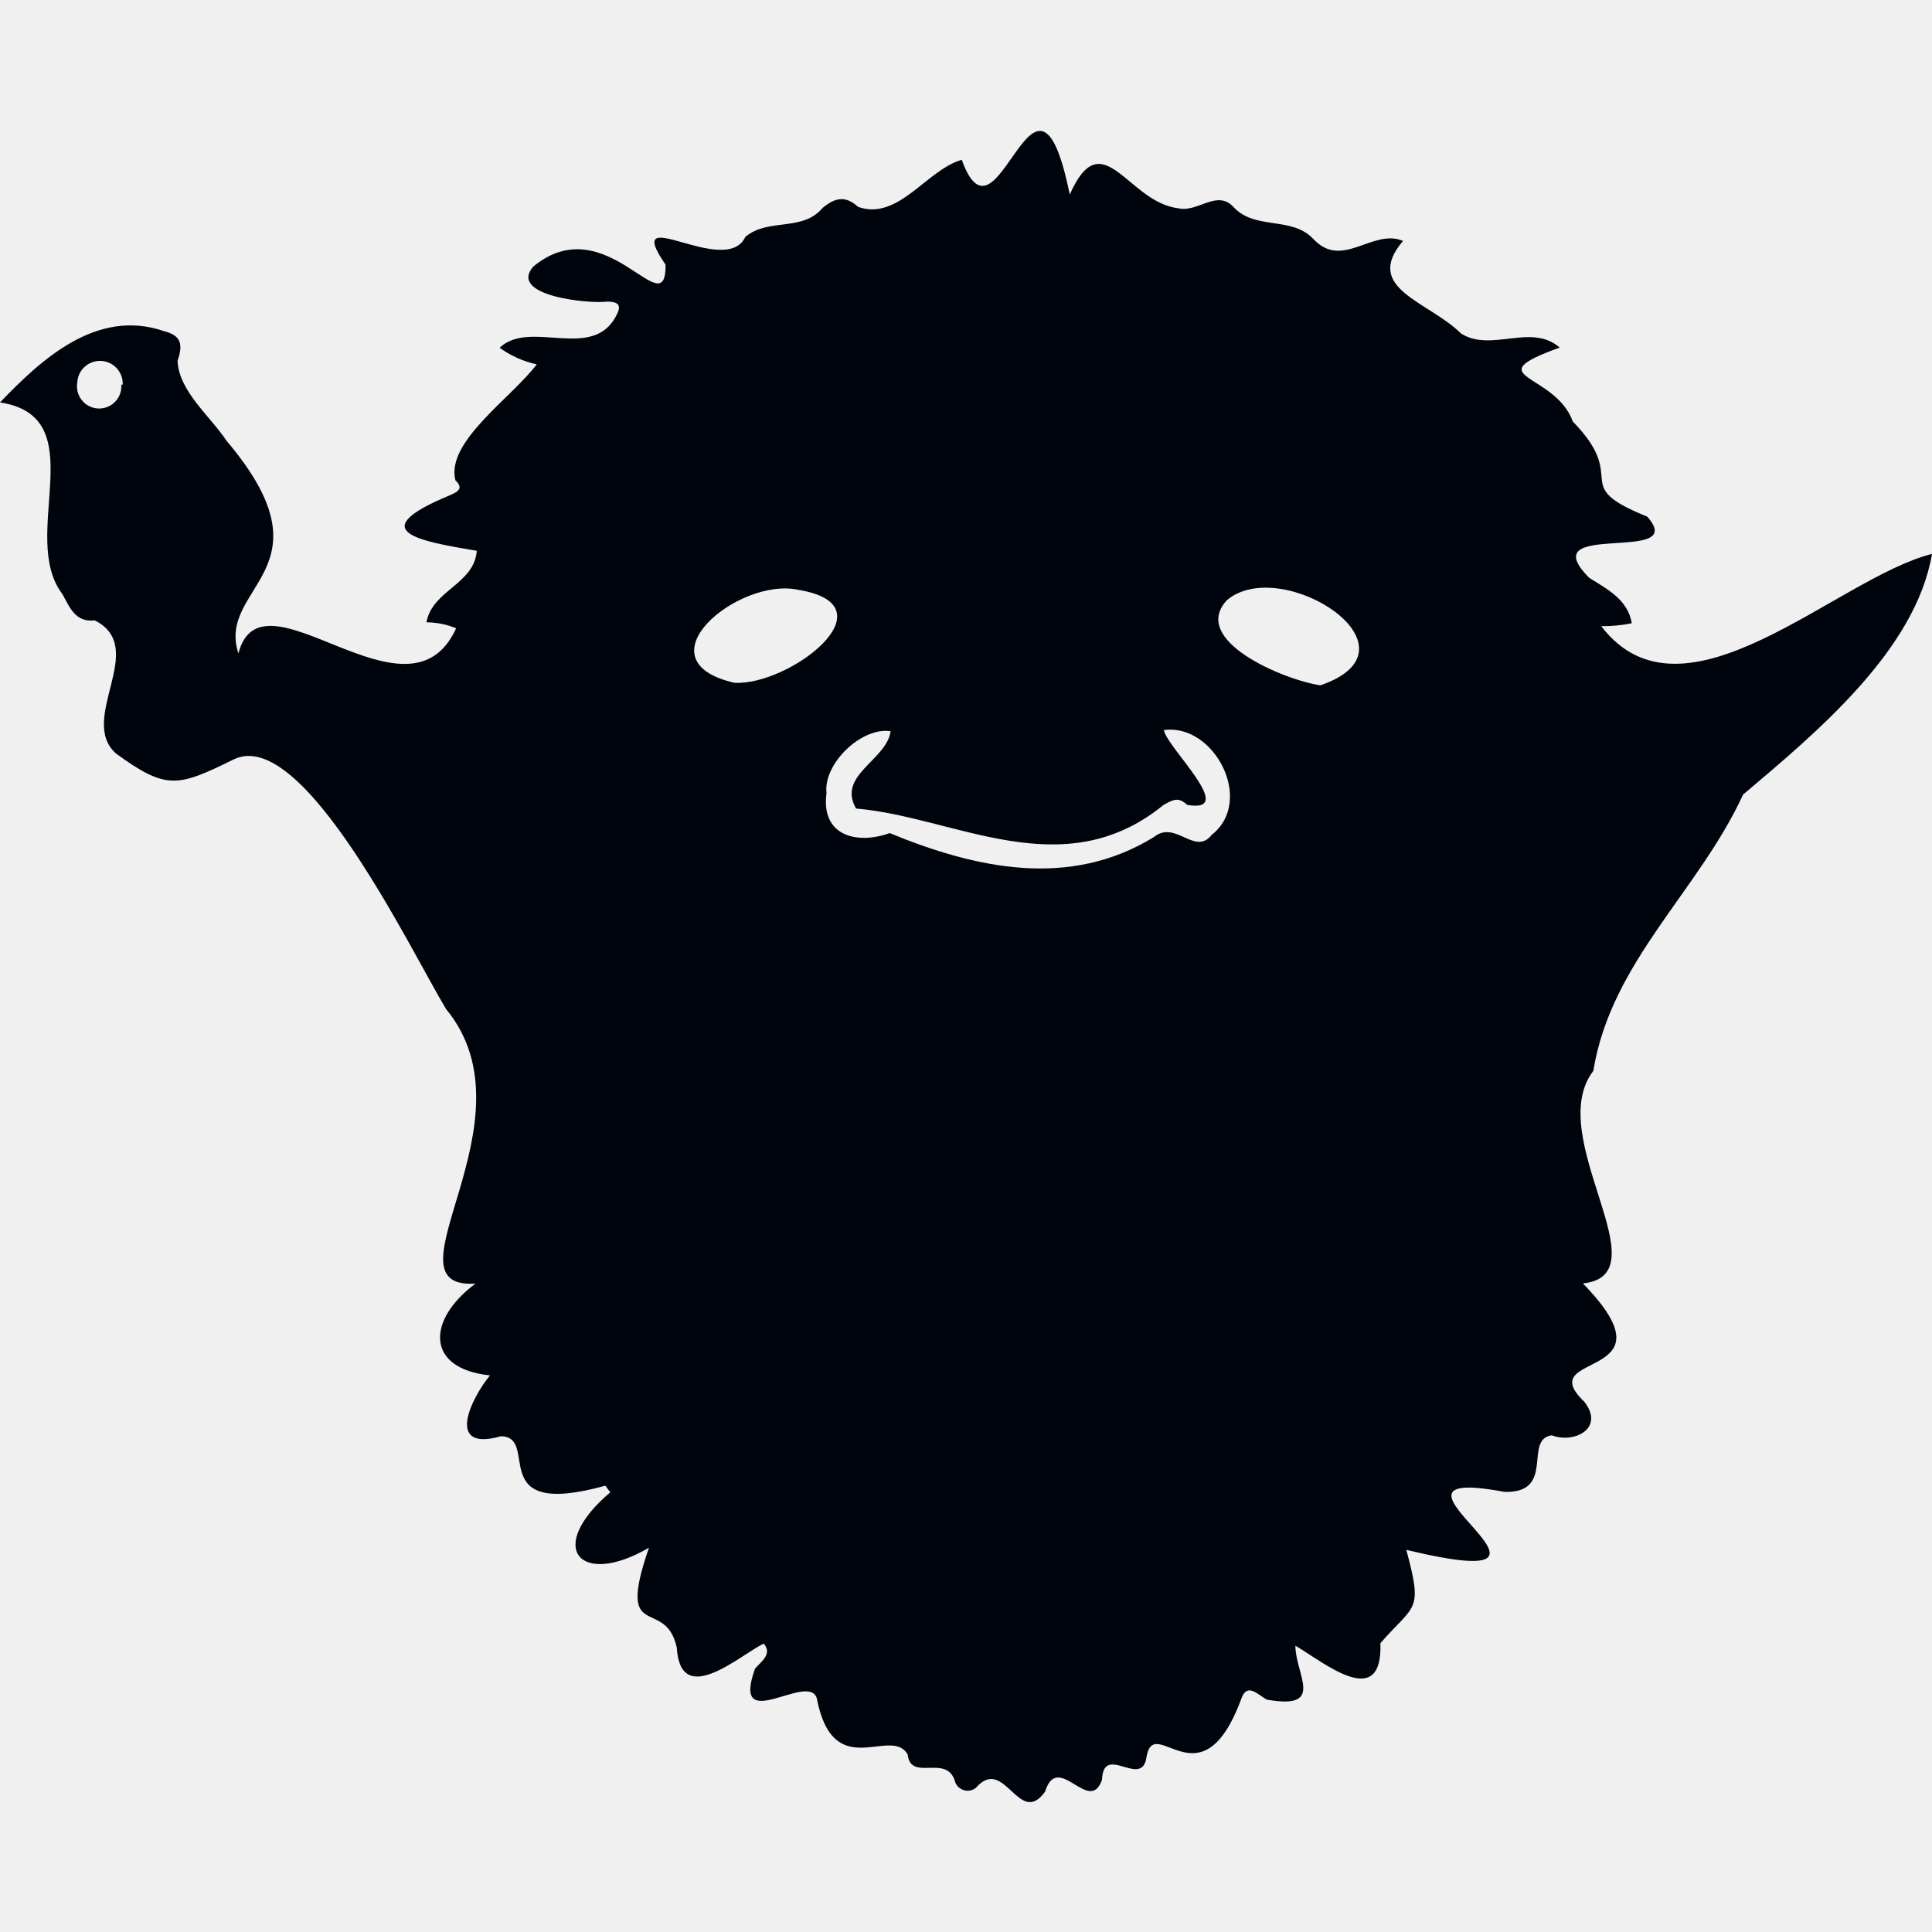
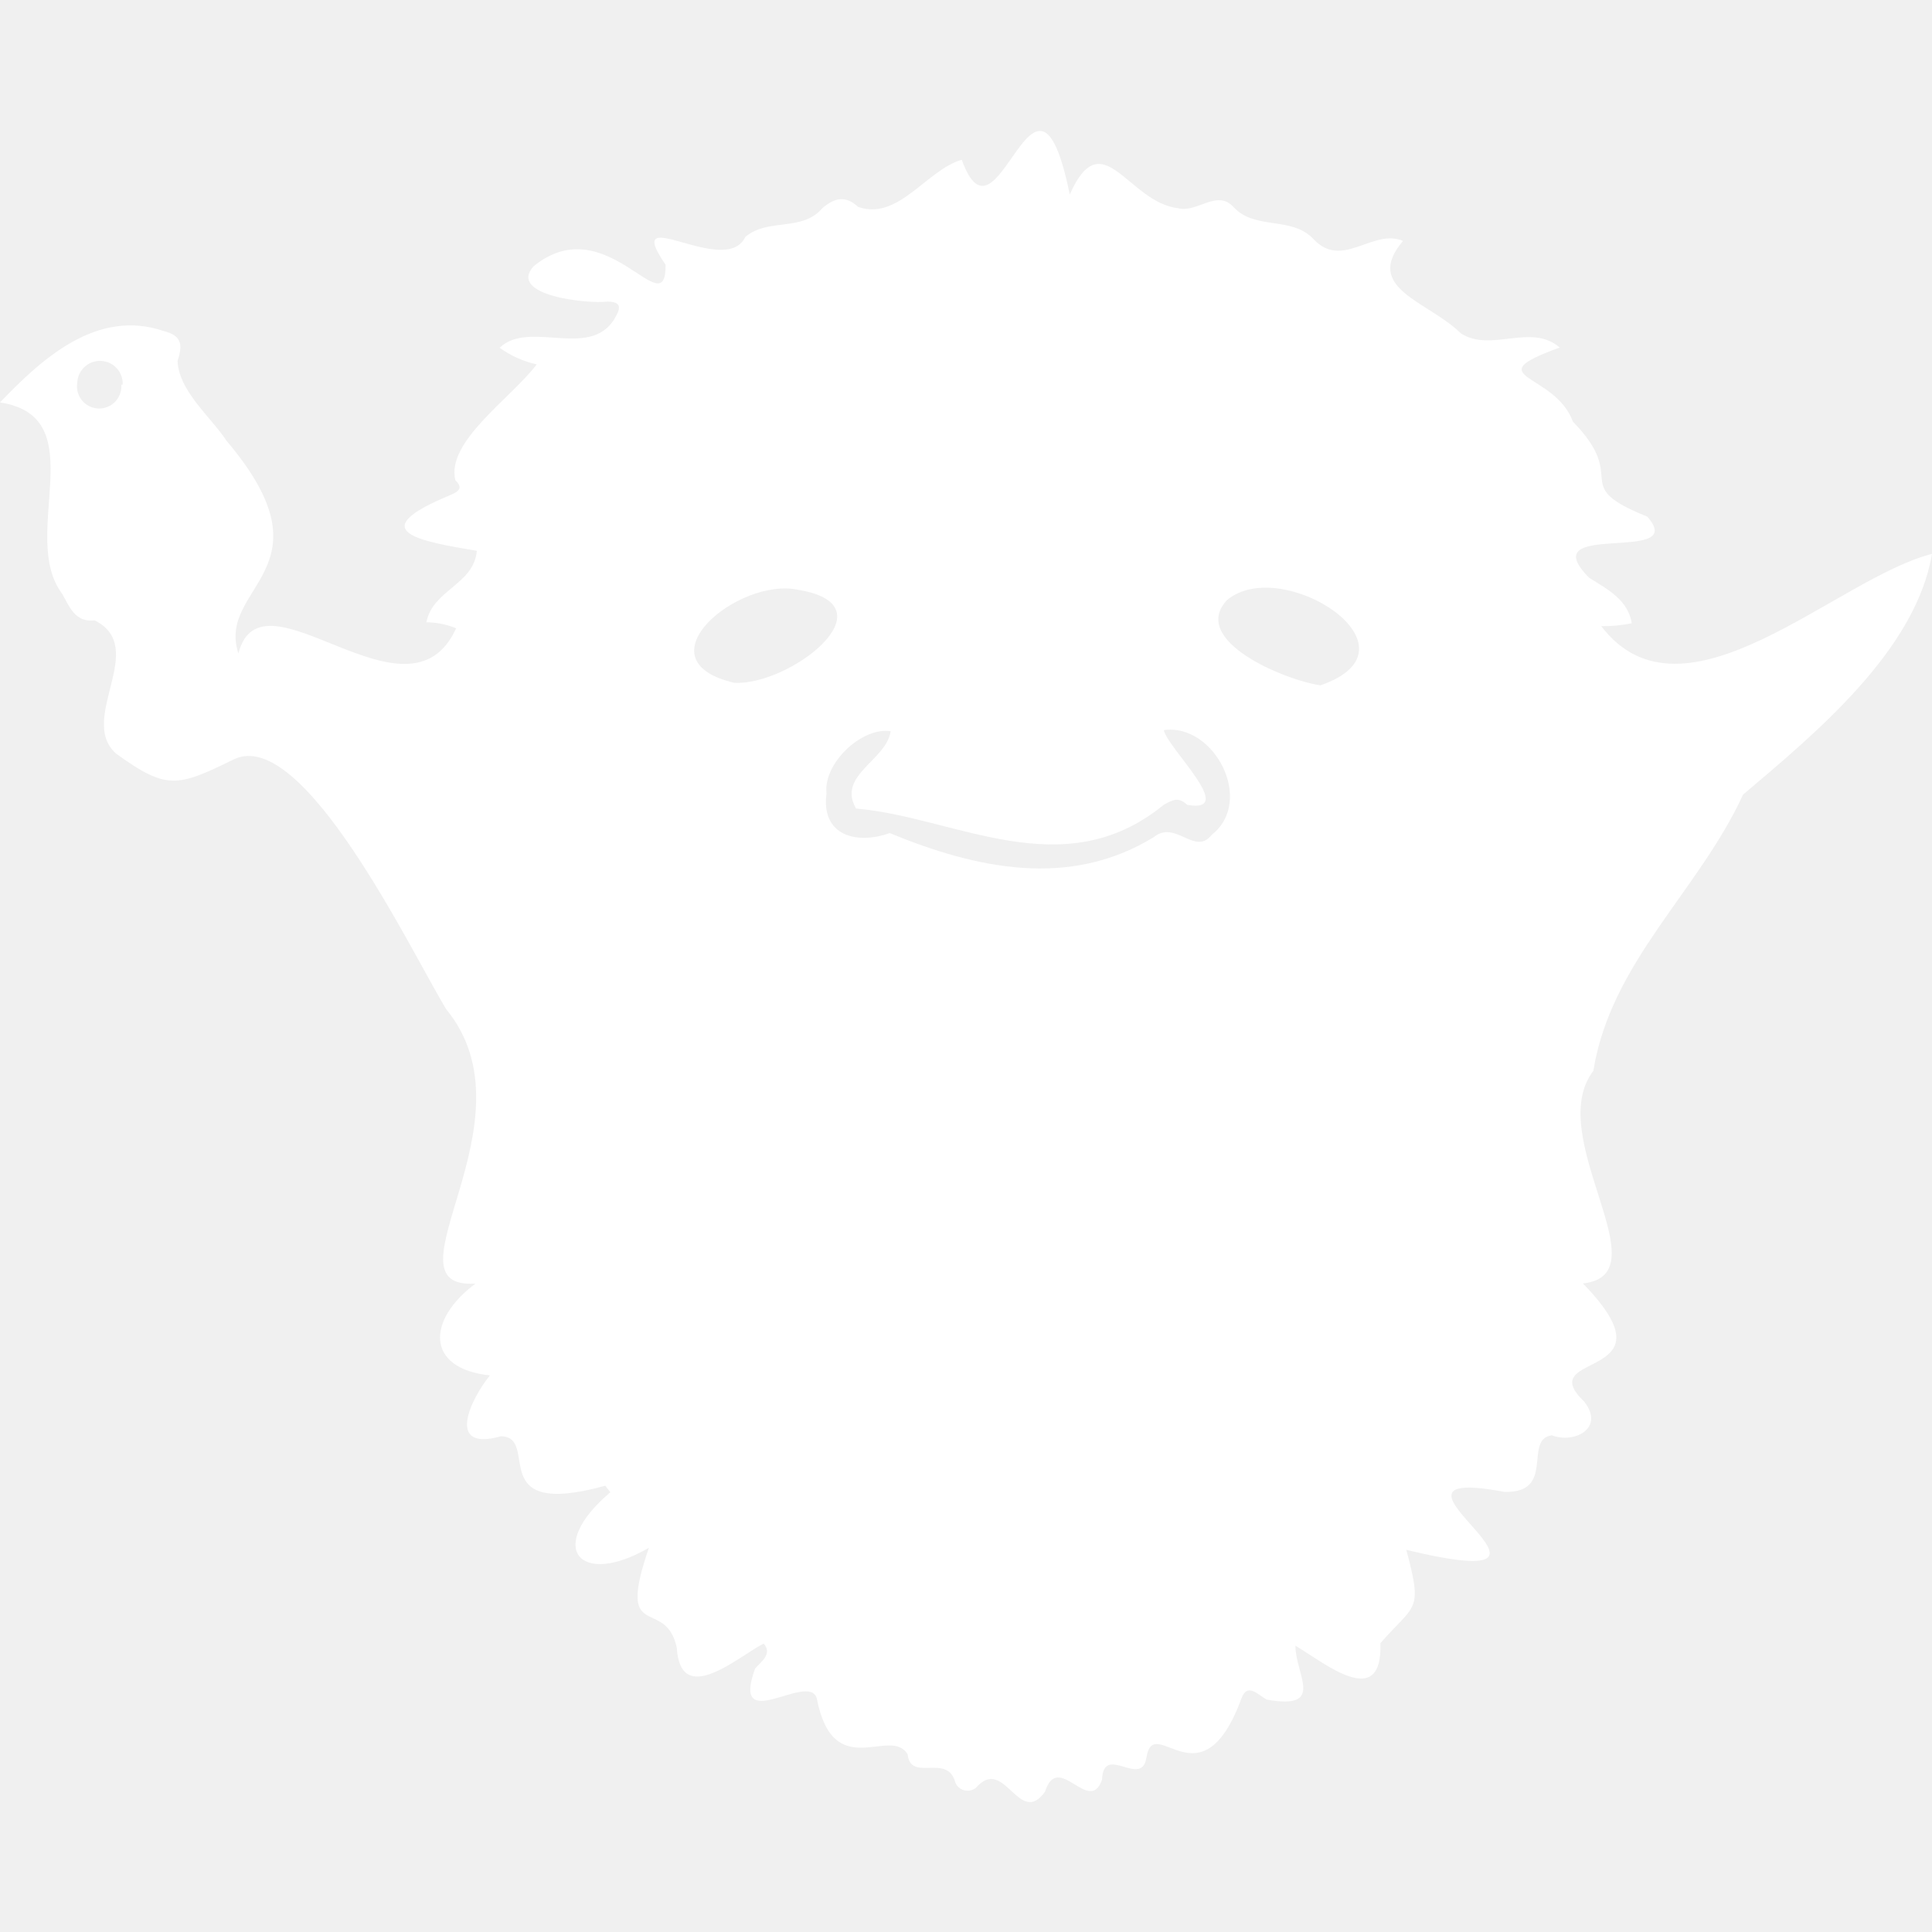
<svg xmlns="http://www.w3.org/2000/svg" viewBox="0 0 100 100">
-   <path d="M31.33,76.9C25,78.65,28,74.38,25.93,74.34c-2.9.82-1.56-1.94-.57-3.15-3.35-.35-3.27-2.88-.75-4.75-5,.31,3.27-8.4-1.52-14.21-1.79-2.95-7.4-14.7-11-12.92C9.18,40.74,8.62,40.9,6,39,4,37.2,7.72,33.52,4.9,32.11c-1,.12-1.3-.69-1.67-1.36-2.3-3,1.7-9.17-3.23-9.92,2.13-2.22,5-4.89,8.49-3.69.87.22,1,.66.7,1.54.07,1.57,1.69,2.86,2.54,4.14,5.65,6.68-.55,7.48.61,11,1.21-4.68,8.79,4.15,11.27-1.3a4.11,4.11,0,0,0-1.54-.31c.32-1.68,2.46-1.95,2.61-3.7-3-.51-5.94-1-1.36-2.89.47-.2.64-.39.25-.76-.5-2,2.89-4.25,4.21-6A5.18,5.18,0,0,1,25.86,18c1.58-1.51,4.88.76,6.07-1.73.27-.52,0-.65-.48-.66-1,.13-5.18-.3-3.84-1.82,3.78-3.1,6.87,3.17,6.84-.09-2.34-3.39,3.1.74,4.13-1.44,1.19-1,2.94-.24,4-1.5.62-.51,1.16-.67,1.84-.05,2.08.73,3.54-1.92,5.36-2.44,1.88,5.22,3.8-7,5.59,1.8,1.69-3.81,3,.41,5.62.71,1,.24,2-1,2.86-.06,1.12,1.21,3,.45,4.13,1.65,1.5,1.61,3.07-.57,4.64.1-2.1,2.47,1.32,3.12,3,4.79,1.57,1,3.63-.56,5.11.73-4.37,1.58-.24,1.28.68,3.83,3,3.07-.29,3.25,3.85,4.92,2.24,2.52-6.06.11-3,3.17,1,.62,2,1.15,2.2,2.35a7.49,7.49,0,0,1-1.58.15C87.15,38,95.08,29.9,100,28.67c-.85,5-6,9.26-9.78,12.46-2.3,5-6.84,8.66-7.75,14.3-2.62,3.41,3.66,10.56-.54,11,5,5.13-2.71,3.46.07,6.12,1.09,1.39-.54,2.19-1.68,1.74-1.49.21.23,3-2.45,2.93-8.23-1.55,5.74,5.6-5.08,3,.88,3.26.44,2.78-1.34,4.83.12,3.55-2.92,1-4.4.13,0,1.51,1.58,3.34-1.49,2.79-.47-.27-1-.88-1.3-.07-2.08,5.67-4.53.69-4.92,3.06-.24,1.64-2.23-.76-2.3,1.16-.65,1.87-2.28-1.52-2.95.62-1.36,1.88-2.09-1.92-3.58-.2a.69.69,0,0,1-1.06-.27c-.4-1.56-2.31,0-2.47-1.46-.87-1.51-3.85,1.55-4.71-2.93-.47-1.34-4.45,2-3.19-1.51.31-.37.92-.75.45-1.3-1.27.63-4.31,3.38-4.5.21-.59-2.7-3.18-.14-1.44-5.17-3.59,2.09-5.39,0-2-2.87ZM42.78,41.06c-.3,2.21,1.58,2.67,3.27,2.06,4.47,1.84,9.3,2.89,13.67.21,1.13-.92,2.12,1,3-.12,2.24-1.76.12-5.79-2.48-5.42.16.91,3.87,4.33,1.21,3.87-.45-.42-.72-.28-1.22,0-5.22,4.26-10.8.62-15.92.19-1-1.73,1.57-2.49,1.79-4C44.62,37.61,42.6,39.51,42.78,41.06ZM38,35.34c2.86.17,8.28-4,3.32-4.81C38.24,29.85,33,34.17,38,35.34Zm30.35.13c5.57-1.92-2-6.79-4.84-4.41C61.57,33.13,66.41,35.18,68.33,35.47Zm-62-15.56A1.15,1.15,0,0,0,4,19.8,1.15,1.15,0,1,0,6.28,19.91Z" style="fill:#00040c" />
+   <path d="M31.33,76.9C25,78.65,28,74.38,25.93,74.34c-2.9.82-1.56-1.94-.57-3.15-3.35-.35-3.27-2.88-.75-4.75-5,.31,3.27-8.4-1.52-14.21-1.79-2.95-7.4-14.7-11-12.92C9.18,40.74,8.62,40.9,6,39,4,37.2,7.72,33.52,4.9,32.11c-1,.12-1.3-.69-1.67-1.36-2.3-3,1.7-9.17-3.23-9.92,2.13-2.22,5-4.89,8.49-3.69.87.22,1,.66.7,1.54.07,1.57,1.69,2.86,2.54,4.14,5.65,6.68-.55,7.48.61,11,1.21-4.68,8.79,4.15,11.27-1.3a4.11,4.11,0,0,0-1.54-.31c.32-1.68,2.46-1.95,2.61-3.7-3-.51-5.94-1-1.36-2.89.47-.2.64-.39.25-.76-.5-2,2.89-4.25,4.21-6A5.18,5.18,0,0,1,25.86,18c1.58-1.51,4.88.76,6.07-1.73.27-.52,0-.65-.48-.66-1,.13-5.18-.3-3.84-1.82,3.78-3.1,6.87,3.17,6.84-.09-2.34-3.39,3.1.74,4.13-1.44,1.19-1,2.94-.24,4-1.5.62-.51,1.16-.67,1.84-.05,2.08.73,3.54-1.92,5.36-2.44,1.88,5.22,3.8-7,5.59,1.8,1.69-3.81,3,.41,5.62.71,1,.24,2-1,2.86-.06,1.12,1.21,3,.45,4.13,1.65,1.5,1.61,3.07-.57,4.64.1-2.1,2.47,1.32,3.12,3,4.79,1.57,1,3.63-.56,5.11.73-4.37,1.58-.24,1.28.68,3.83,3,3.07-.29,3.25,3.85,4.92,2.24,2.52-6.06.11-3,3.17,1,.62,2,1.15,2.2,2.35a7.49,7.49,0,0,1-1.58.15C87.15,38,95.08,29.9,100,28.67c-.85,5-6,9.26-9.78,12.46-2.3,5-6.84,8.66-7.75,14.3-2.62,3.41,3.66,10.56-.54,11,5,5.13-2.71,3.46.07,6.12,1.09,1.39-.54,2.19-1.68,1.74-1.49.21.23,3-2.45,2.93-8.23-1.55,5.74,5.6-5.08,3,.88,3.26.44,2.78-1.34,4.83.12,3.55-2.92,1-4.4.13,0,1.51,1.58,3.34-1.49,2.79-.47-.27-1-.88-1.3-.07-2.08,5.67-4.53.69-4.92,3.06-.24,1.64-2.23-.76-2.3,1.16-.65,1.87-2.28-1.52-2.95.62-1.36,1.88-2.09-1.92-3.58-.2a.69.69,0,0,1-1.06-.27c-.4-1.56-2.31,0-2.47-1.46-.87-1.51-3.85,1.55-4.71-2.93-.47-1.34-4.45,2-3.19-1.51.31-.37.92-.75.45-1.3-1.27.63-4.31,3.38-4.5.21-.59-2.7-3.18-.14-1.44-5.17-3.59,2.09-5.39,0-2-2.87ZM42.78,41.06c-.3,2.21,1.58,2.67,3.27,2.06,4.47,1.84,9.3,2.89,13.67.21,1.13-.92,2.12,1,3-.12,2.24-1.76.12-5.79-2.48-5.42.16.91,3.87,4.33,1.21,3.87-.45-.42-.72-.28-1.22,0-5.22,4.26-10.8.62-15.92.19-1-1.73,1.57-2.49,1.79-4C44.62,37.61,42.6,39.51,42.78,41.06ZM38,35.34c2.86.17,8.28-4,3.32-4.81C38.24,29.85,33,34.17,38,35.34Zm30.35.13c5.57-1.92-2-6.79-4.84-4.41C61.57,33.13,66.41,35.18,68.33,35.47Zm-62-15.56A1.15,1.15,0,0,0,4,19.8,1.15,1.15,0,1,0,6.28,19.91Z" style="fill:#FFFFFF" />
</svg>
